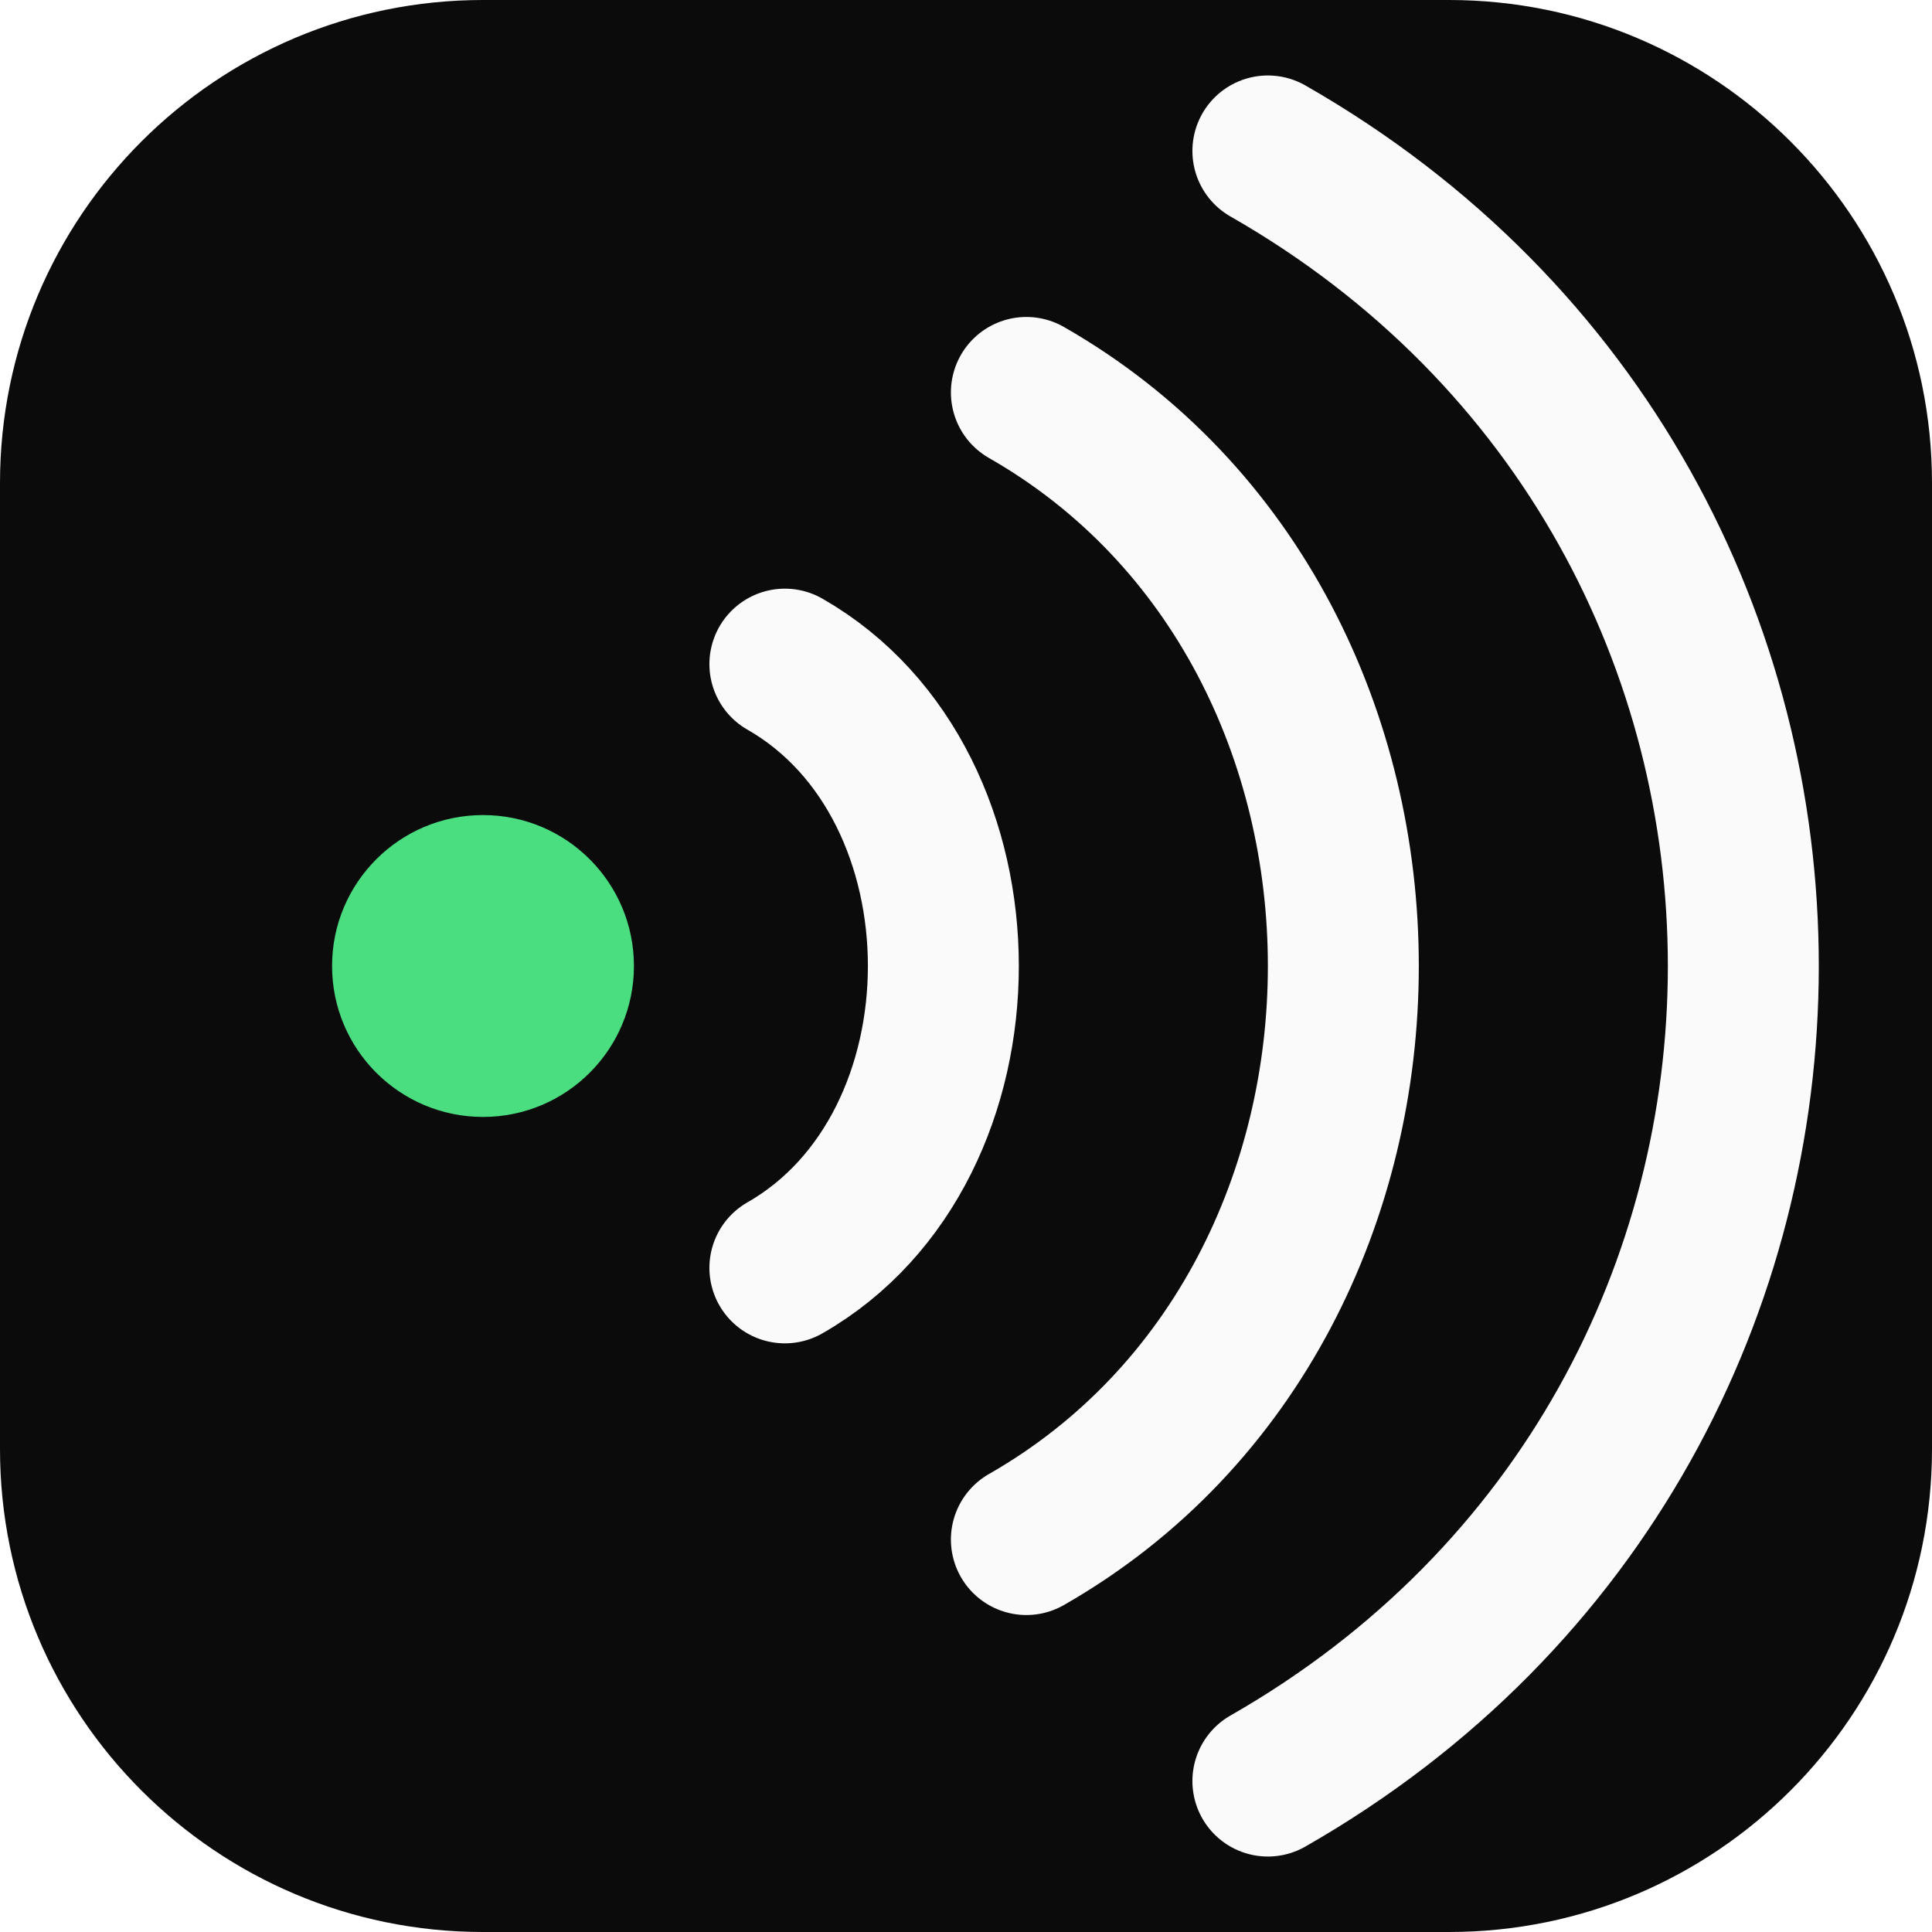
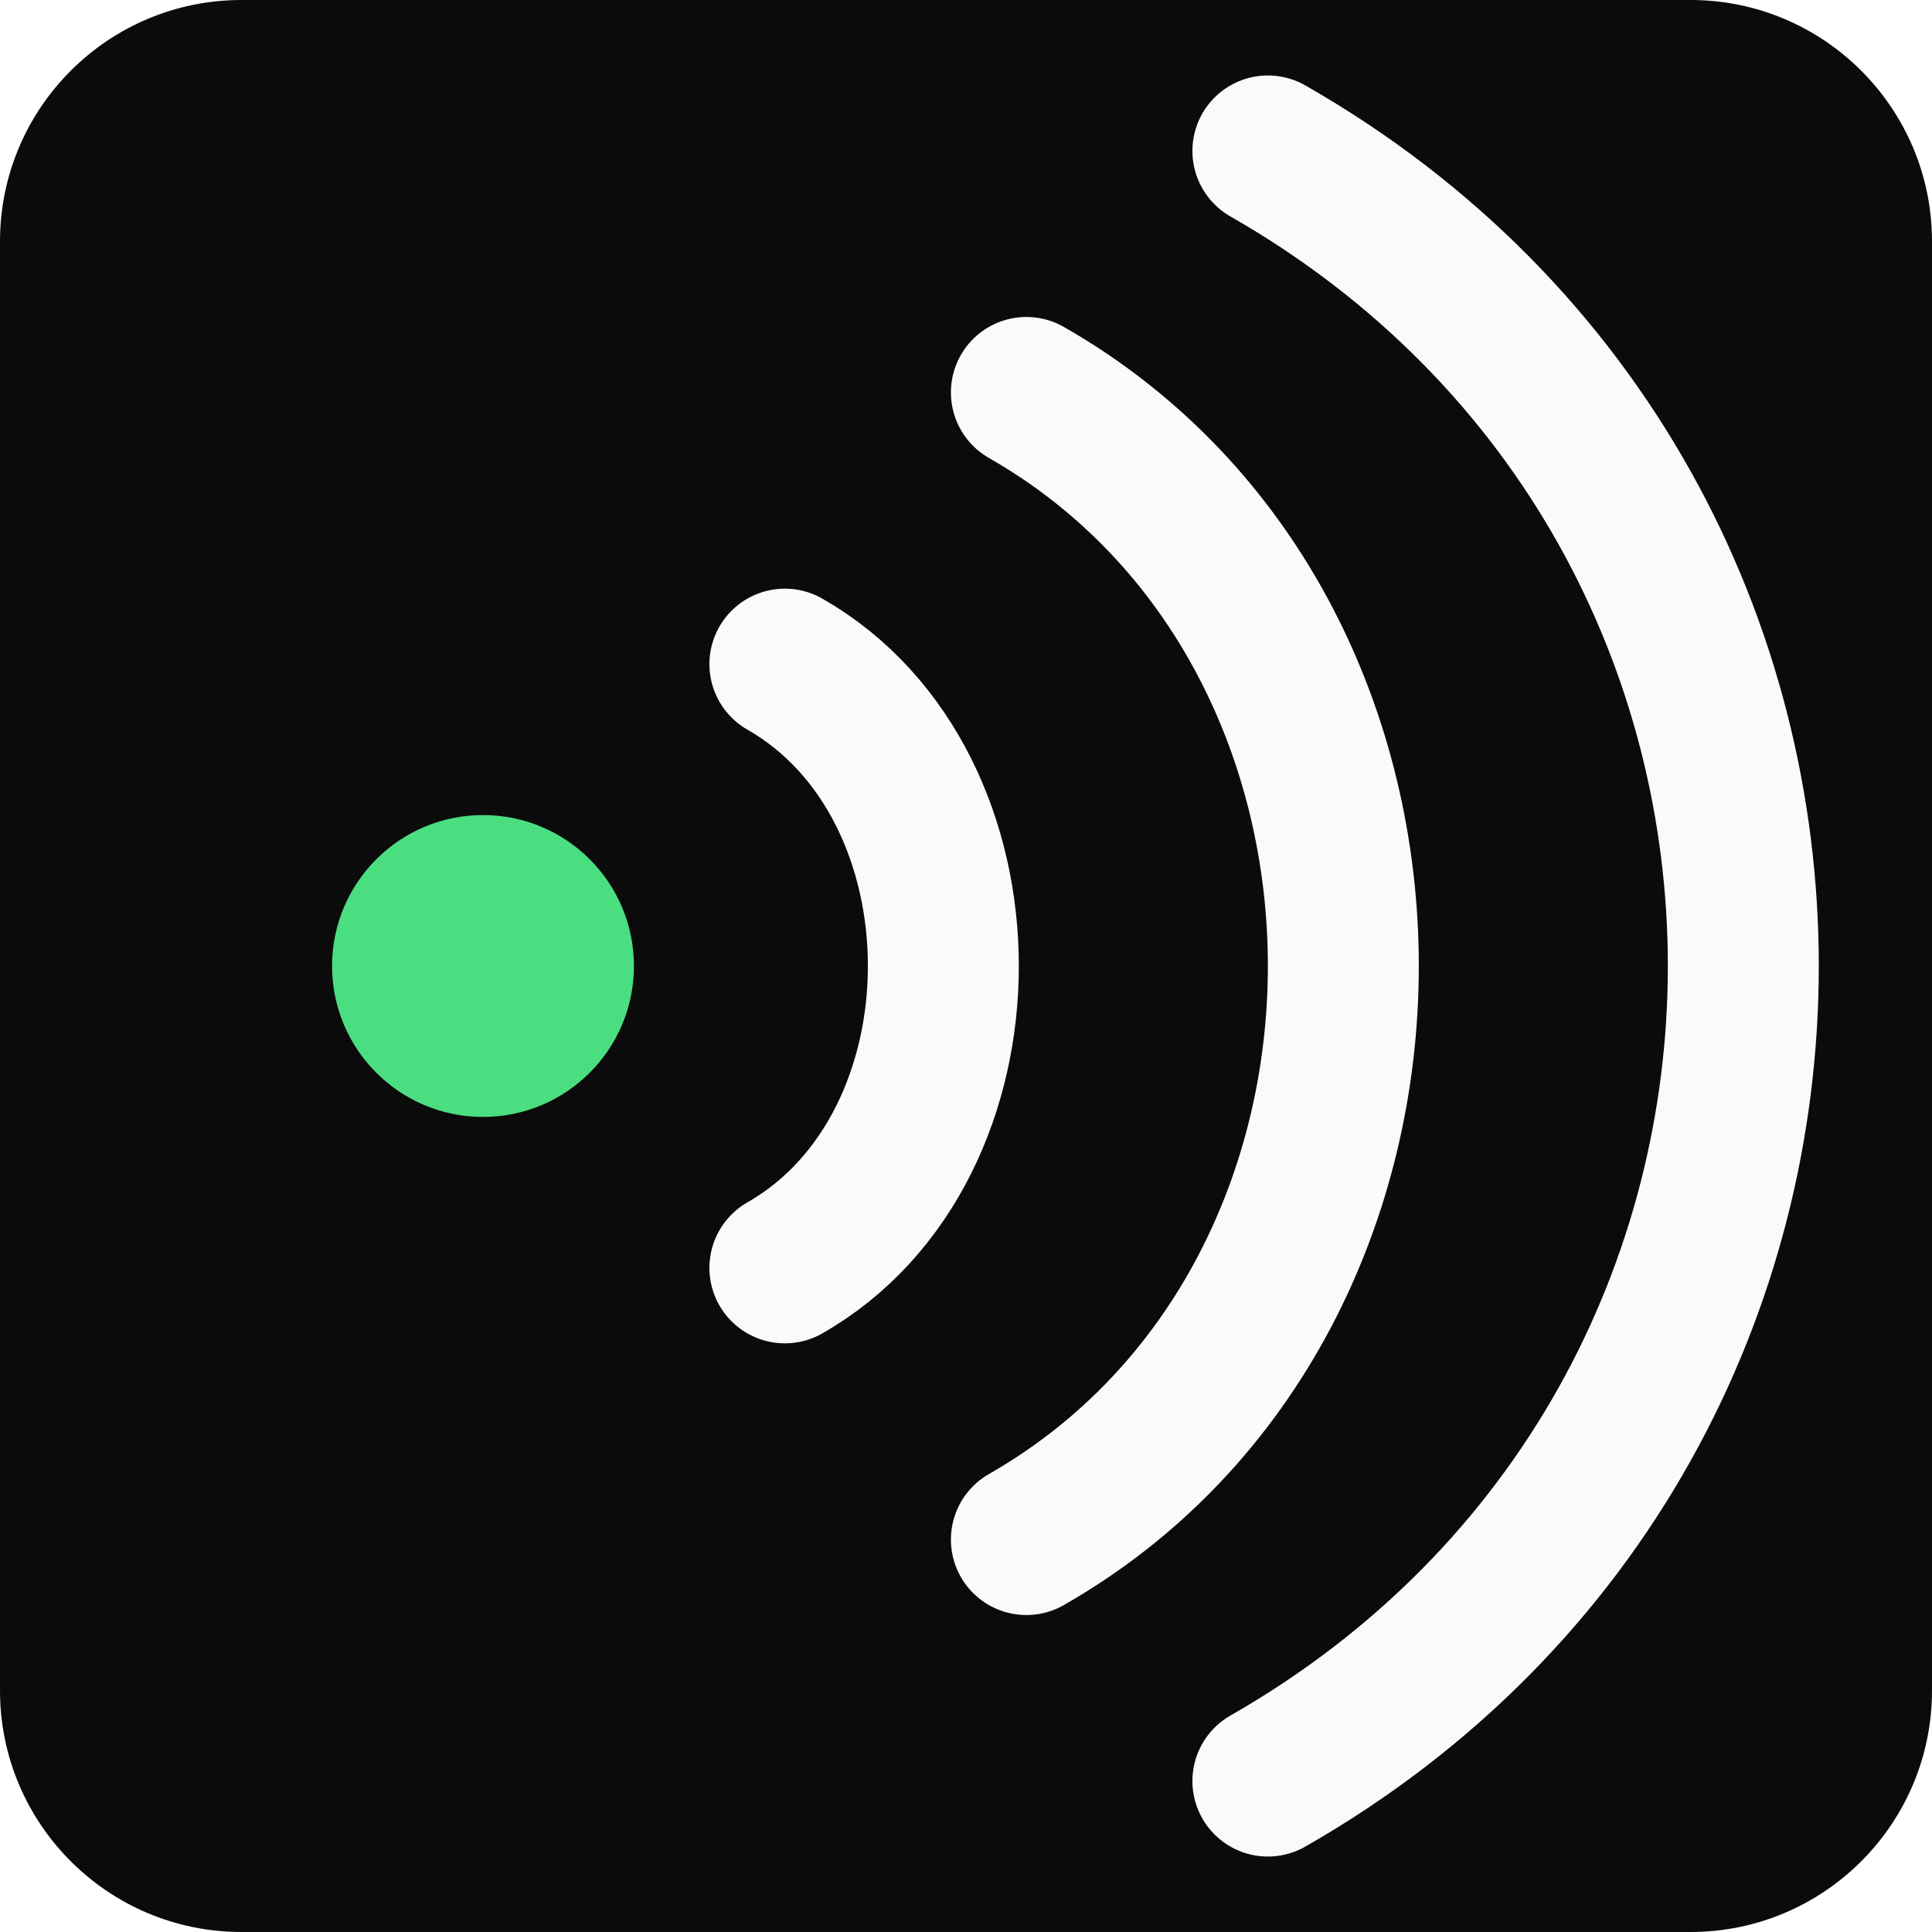
<svg xmlns="http://www.w3.org/2000/svg" viewBox="0 0 64 64" role="img" aria-label="Echo">
-   <rect width="64" height="64" rx="16" fill="#0B0B0C" />
+   <rect width="64" height="64" rx="8" fill="#0B0B0C" />
  <circle cx="16" cy="32" r="5" fill="#4ADE80" />
  <path d="M26 22c7 4 7 16 0 20M34 13c14 8 14 30 0 38M42 5c21 12 21 42 0 54" fill="none" stroke="#FAFAFA" stroke-width="5" stroke-linecap="round" />
</svg>
